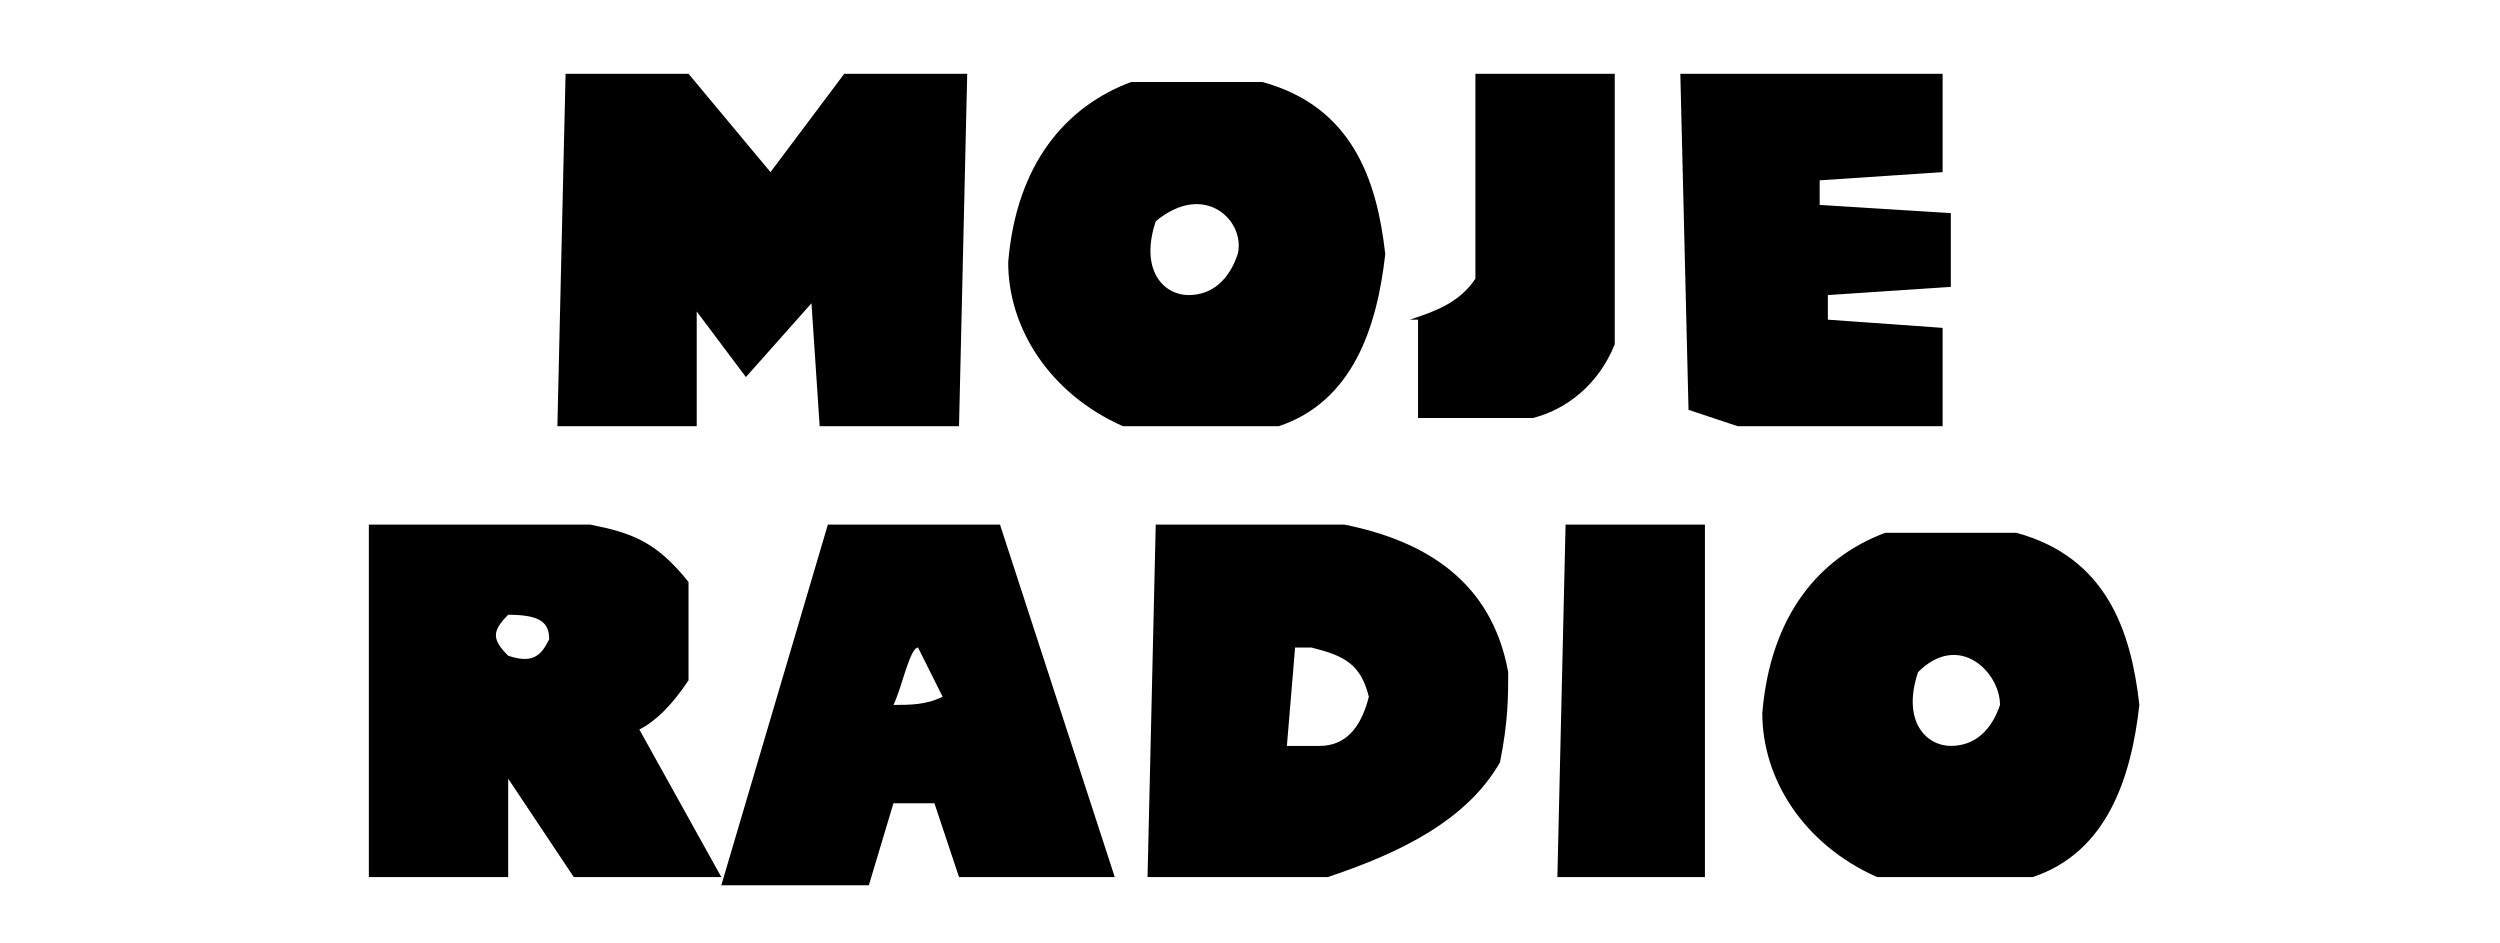
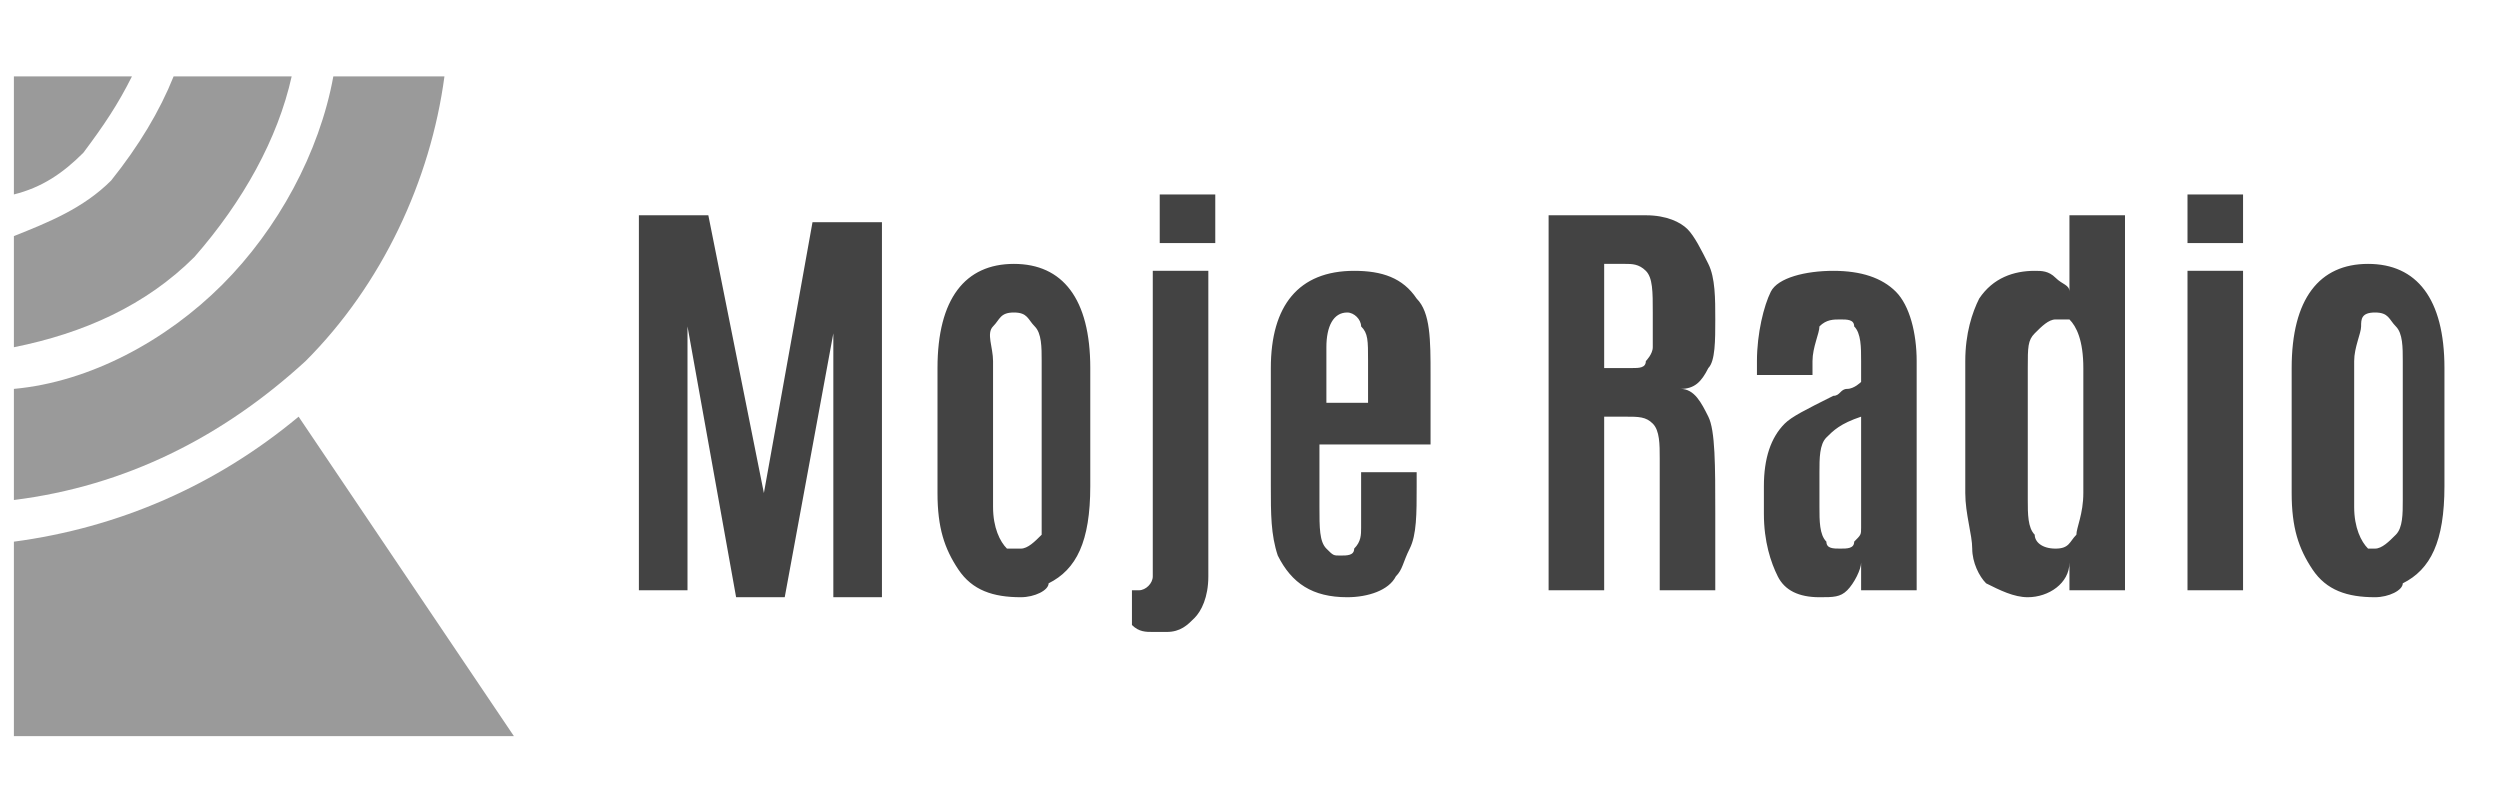
- <svg xmlns="http://www.w3.org/2000/svg" viewBox="0 0 30.5 11.5">
-   <path d="M6.9.9h1.5l1 1.2.9-1.2h1.5l-.1 4.3H10l-.1-1.5-.8.9-.6-.8v1.4H6.8L6.9.9zm6.8 4.3c-.9-.4-1.4-1.2-1.4-2 .1-1.2.7-1.9 1.5-2.2h1.6c1.1.3 1.4 1.2 1.5 2.1-.1.9-.4 1.8-1.3 2.1h-1.9zm.4-2.5c-.2.6.1.9.4.9.3 0 .5-.2.6-.5.1-.4-.4-.9-1-.4zm3.1 1.2c.3-.1.6-.2.8-.5V.9h1.7v3.3c-.2.5-.6.8-1 .9h-1.4V3.9zm3.3-3h3.2v1.2l-1.5.1v.3l1.6.1v.9l-1.5.1v.3l1.4.1v1.2h-2.5l-.6-.2-.1-4.1zm-16 5.5h2.7c.5.1.8.2 1.2.7v1.2c-.2.3-.4.5-.6.6l1 1.8H7l-.8-1.2v1.2H4.5V6.4zm1.7 1.1c-.2.2-.2.3 0 .5.3.1.4 0 .5-.2 0-.2-.1-.3-.5-.3zm3.9-1.1h2.1l1.4 4.3h-1.9l-.3-.9h-.5l-.3 1H8.8l1.3-4.4zm1.1 1.5c-.1 0-.2.5-.3.7.2 0 .4 0 .6-.1l-.3-.6zm2.9-1.5h2.3c1 .2 1.8.7 2 1.8 0 .3 0 .6-.1 1.1-.4.7-1.2 1.1-2.1 1.4H14l.1-4.3zm1.6 2.7h.4c.3 0 .5-.2.6-.6-.1-.4-.3-.5-.7-.6h-.2l-.1 1.2zm3.4-2.7h1.7v4.3H19l.1-4.3zm3.8 4.3c-.9-.4-1.4-1.2-1.4-2 .1-1.2.7-1.9 1.5-2.2h1.6c1.1.3 1.4 1.2 1.5 2.1-.1.9-.4 1.8-1.3 2.1h-1.9zm.5-2.5c-.2.6.1.9.4.9.3 0 .5-.2.6-.5 0-.4-.5-.9-1-.4z" />
+ <svg xmlns="http://www.w3.org/2000/svg" id="Warstwa_1" viewBox="0 0 36 11.5">
+   <style>.st0{fill:#9a9a9a}.st1{fill:#434343}</style>
+   <path class="st0" d="M6.4 1.1H4.8c-.2 1.1-.8 2.2-1.6 3-.8.8-1.9 1.4-3 1.5v1.6c1.6-.2 3-.9 4.2-2 1.1-1.1 1.8-2.6 2-4.1" />
+   <path class="st0" d="M4.2 1.1H2.5c-.2.5-.5 1-.9 1.5-.4.4-.9.6-1.4.8V5c1-.2 1.9-.6 2.6-1.3C3.5 2.9 4 2 4.2 1.1m-2.3 0H.2v1.7c.4-.1.7-.3 1-.6.3-.4.5-.7.7-1.1M4.3 6C3.1 7 1.7 7.6.2 7.8v2.8h7.2L4.3 6z" />
+   <path class="st1" d="M9.2 8.5V3.1h1l.8 4 .7-3.9h1v5.4H12V4.8l-.7 3.8h-.7l-.7-3.9v3.8h-.7zm5.5.1c-.4 0-.7-.1-.9-.4-.2-.3-.3-.6-.3-1.1V5.3c0-1 .4-1.5 1.1-1.5s1.1.5 1.1 1.5V7c0 .8-.2 1.2-.6 1.4 0 .1-.2.2-.4.2zm0-.7c.1 0 .2-.1.3-.2V5.2c0-.2 0-.4-.1-.5s-.1-.2-.3-.2-.2.1-.3.2 0 .3 0 .5v2.1c0 .3.1.5.2.6h.2zm2.1 1.2h-.2c-.1 0-.2 0-.3-.1v-.5h.1c.1 0 .2-.1.2-.2V3.9h.8v4.4c0 .3-.1.5-.2.6s-.2.2-.4.2zm-.1-5.6v-.7h.8v.7h-.8zm2.7 5.1c-.5 0-.8-.2-1-.6-.1-.3-.1-.6-.1-1V5.3c0-.9.4-1.4 1.2-1.4.4 0 .7.1.9.4.2.2.2.6.2 1.1v1H19v.9c0 .3 0 .5.1.6.1.1.1.1.2.1s.2 0 .2-.1c.1-.1.1-.2.1-.3v-.8h.8V7c0 .4 0 .7-.1.9s-.1.3-.2.4c-.1.2-.4.3-.7.3zM19 5.8h.7v-.6c0-.3 0-.4-.1-.5 0-.1-.1-.2-.2-.2-.2 0-.3.2-.3.5v.8zm4.4.2h-.3v2.5h-.8V3.1h1.4c.3 0 .5.1.6.2s.2.3.3.5.1.5.1.8 0 .6-.1.7c-.1.2-.2.3-.4.3.2 0 .3.2.4.4.1.2.1.7.1 1.4v1.1h-.8V6.6c0-.2 0-.4-.1-.5-.1-.1-.2-.1-.4-.1zm-.2-.7h.3c.1 0 .2 0 .2-.1 0 0 .1-.1.1-.2v-.5c0-.3 0-.5-.1-.6s-.2-.1-.3-.1h-.3v1.5zm3 3.3c-.3 0-.5-.1-.6-.3-.1-.2-.2-.5-.2-.9V7c0-.4.1-.7.3-.9.1-.1.3-.2.7-.4.1 0 .1-.1.2-.1s.2-.1.2-.1v-.3c0-.2 0-.4-.1-.5 0-.1-.1-.1-.2-.1s-.2 0-.3.1c0 .1-.1.3-.1.5v.2h-.8v-.2c0-.4.1-.8.2-1s.5-.3.9-.3.7.1.9.3c.2.2.3.6.3 1v3.3h-.8v-.4c0 .1-.1.3-.2.4s-.2.1-.4.1zm.6-2.6c-.3.1-.4.2-.5.3s-.1.3-.1.5v.5c0 .2 0 .4.1.5 0 .1.1.1.2.1s.2 0 .2-.1c.1-.1.1-.1.1-.2V6zm2.4 2.6c-.2 0-.4-.1-.6-.2-.1-.1-.2-.3-.2-.5s-.1-.5-.1-.8V5.2c0-.4.1-.7.2-.9.2-.3.5-.4.8-.4.1 0 .2 0 .3.1.1.1.2.1.2.2V3.1h.8v5.4h-.8v-.4c0 .3-.3.5-.6.5zm.1-.9c0 .1.1.2.3.2s.2-.1.3-.2c0-.1.1-.3.1-.6V5.3c0-.4-.1-.6-.2-.7h-.2c-.1 0-.2.1-.3.2s-.1.2-.1.5v1.9c0 .2 0 .4.1.5zm2.2-4.2v-.7h.8v.7h-.8zm0 5V3.9h.8v4.6h-.8zm2.7.1c-.4 0-.7-.1-.9-.4-.2-.3-.3-.6-.3-1.1V5.3c0-1 .4-1.5 1.1-1.5s1.1.5 1.1 1.5V7c0 .8-.2 1.2-.6 1.4 0 .1-.2.2-.4.2zm0-.7c.1 0 .2-.1.3-.2s.1-.3.1-.5v-2c0-.2 0-.4-.1-.5s-.1-.2-.3-.2-.2.1-.2.2-.1.3-.1.5v2.1c0 .3.1.5.2.6h.1z" />
</svg>
